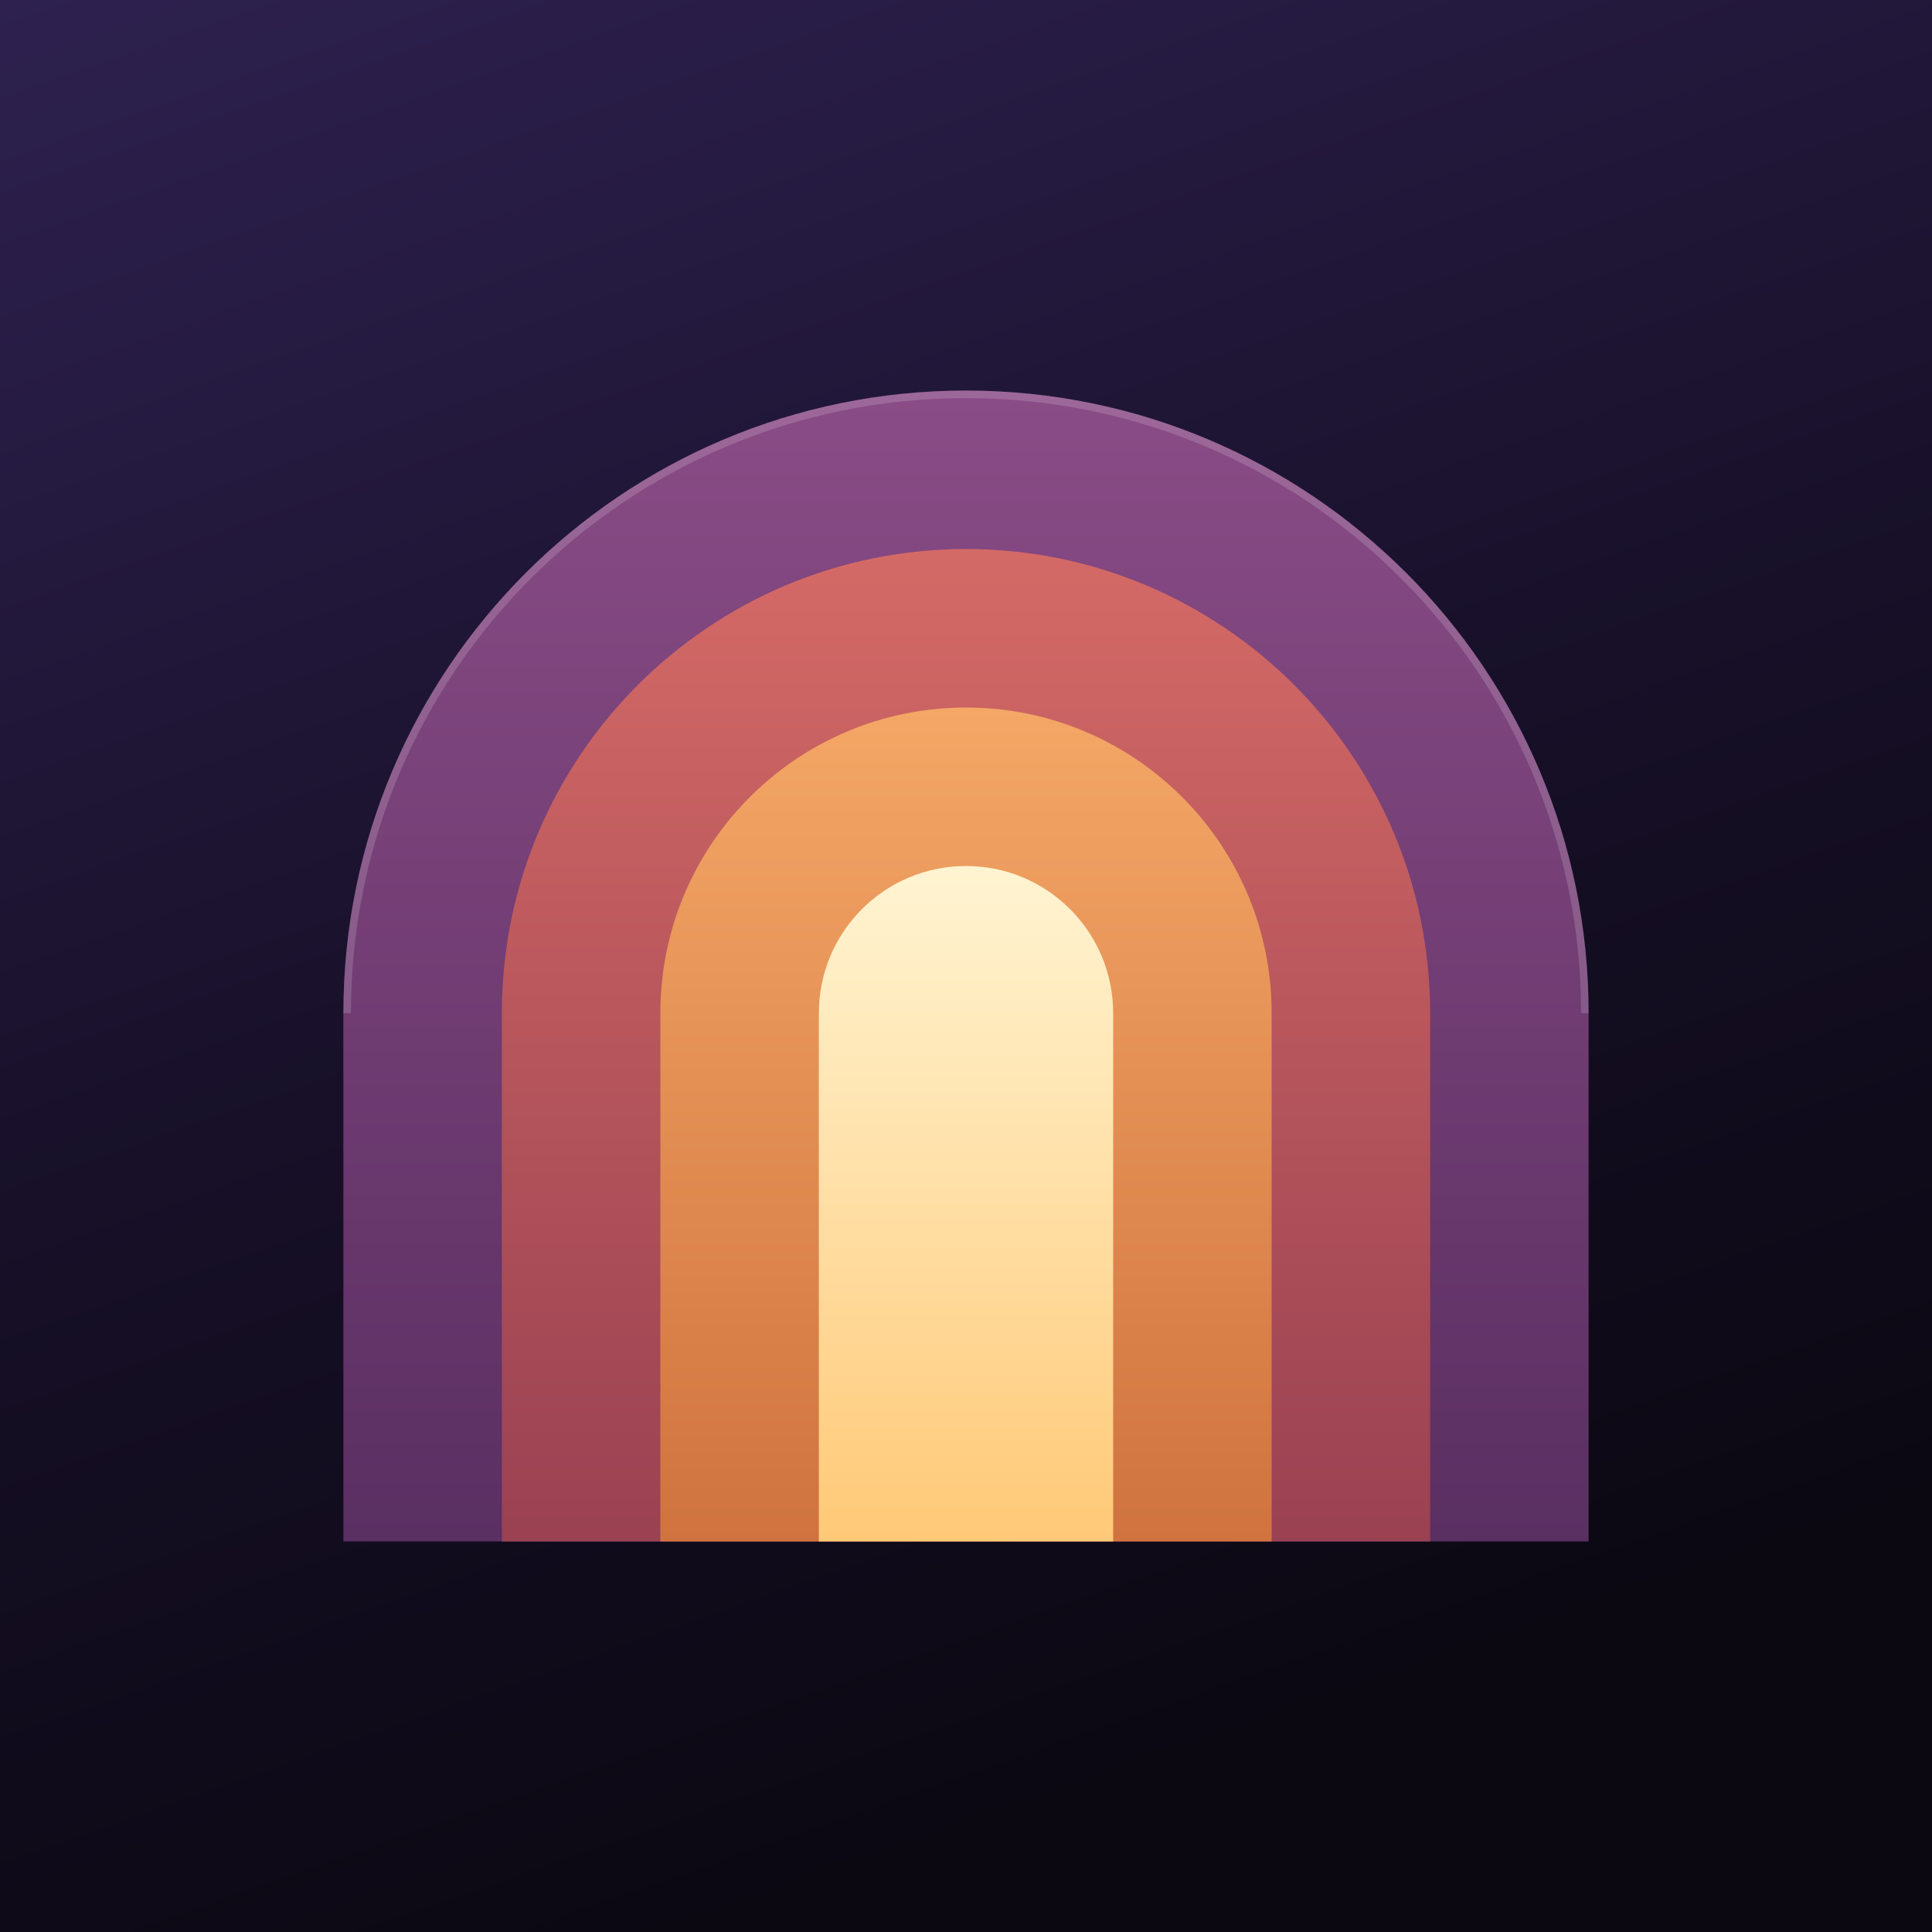
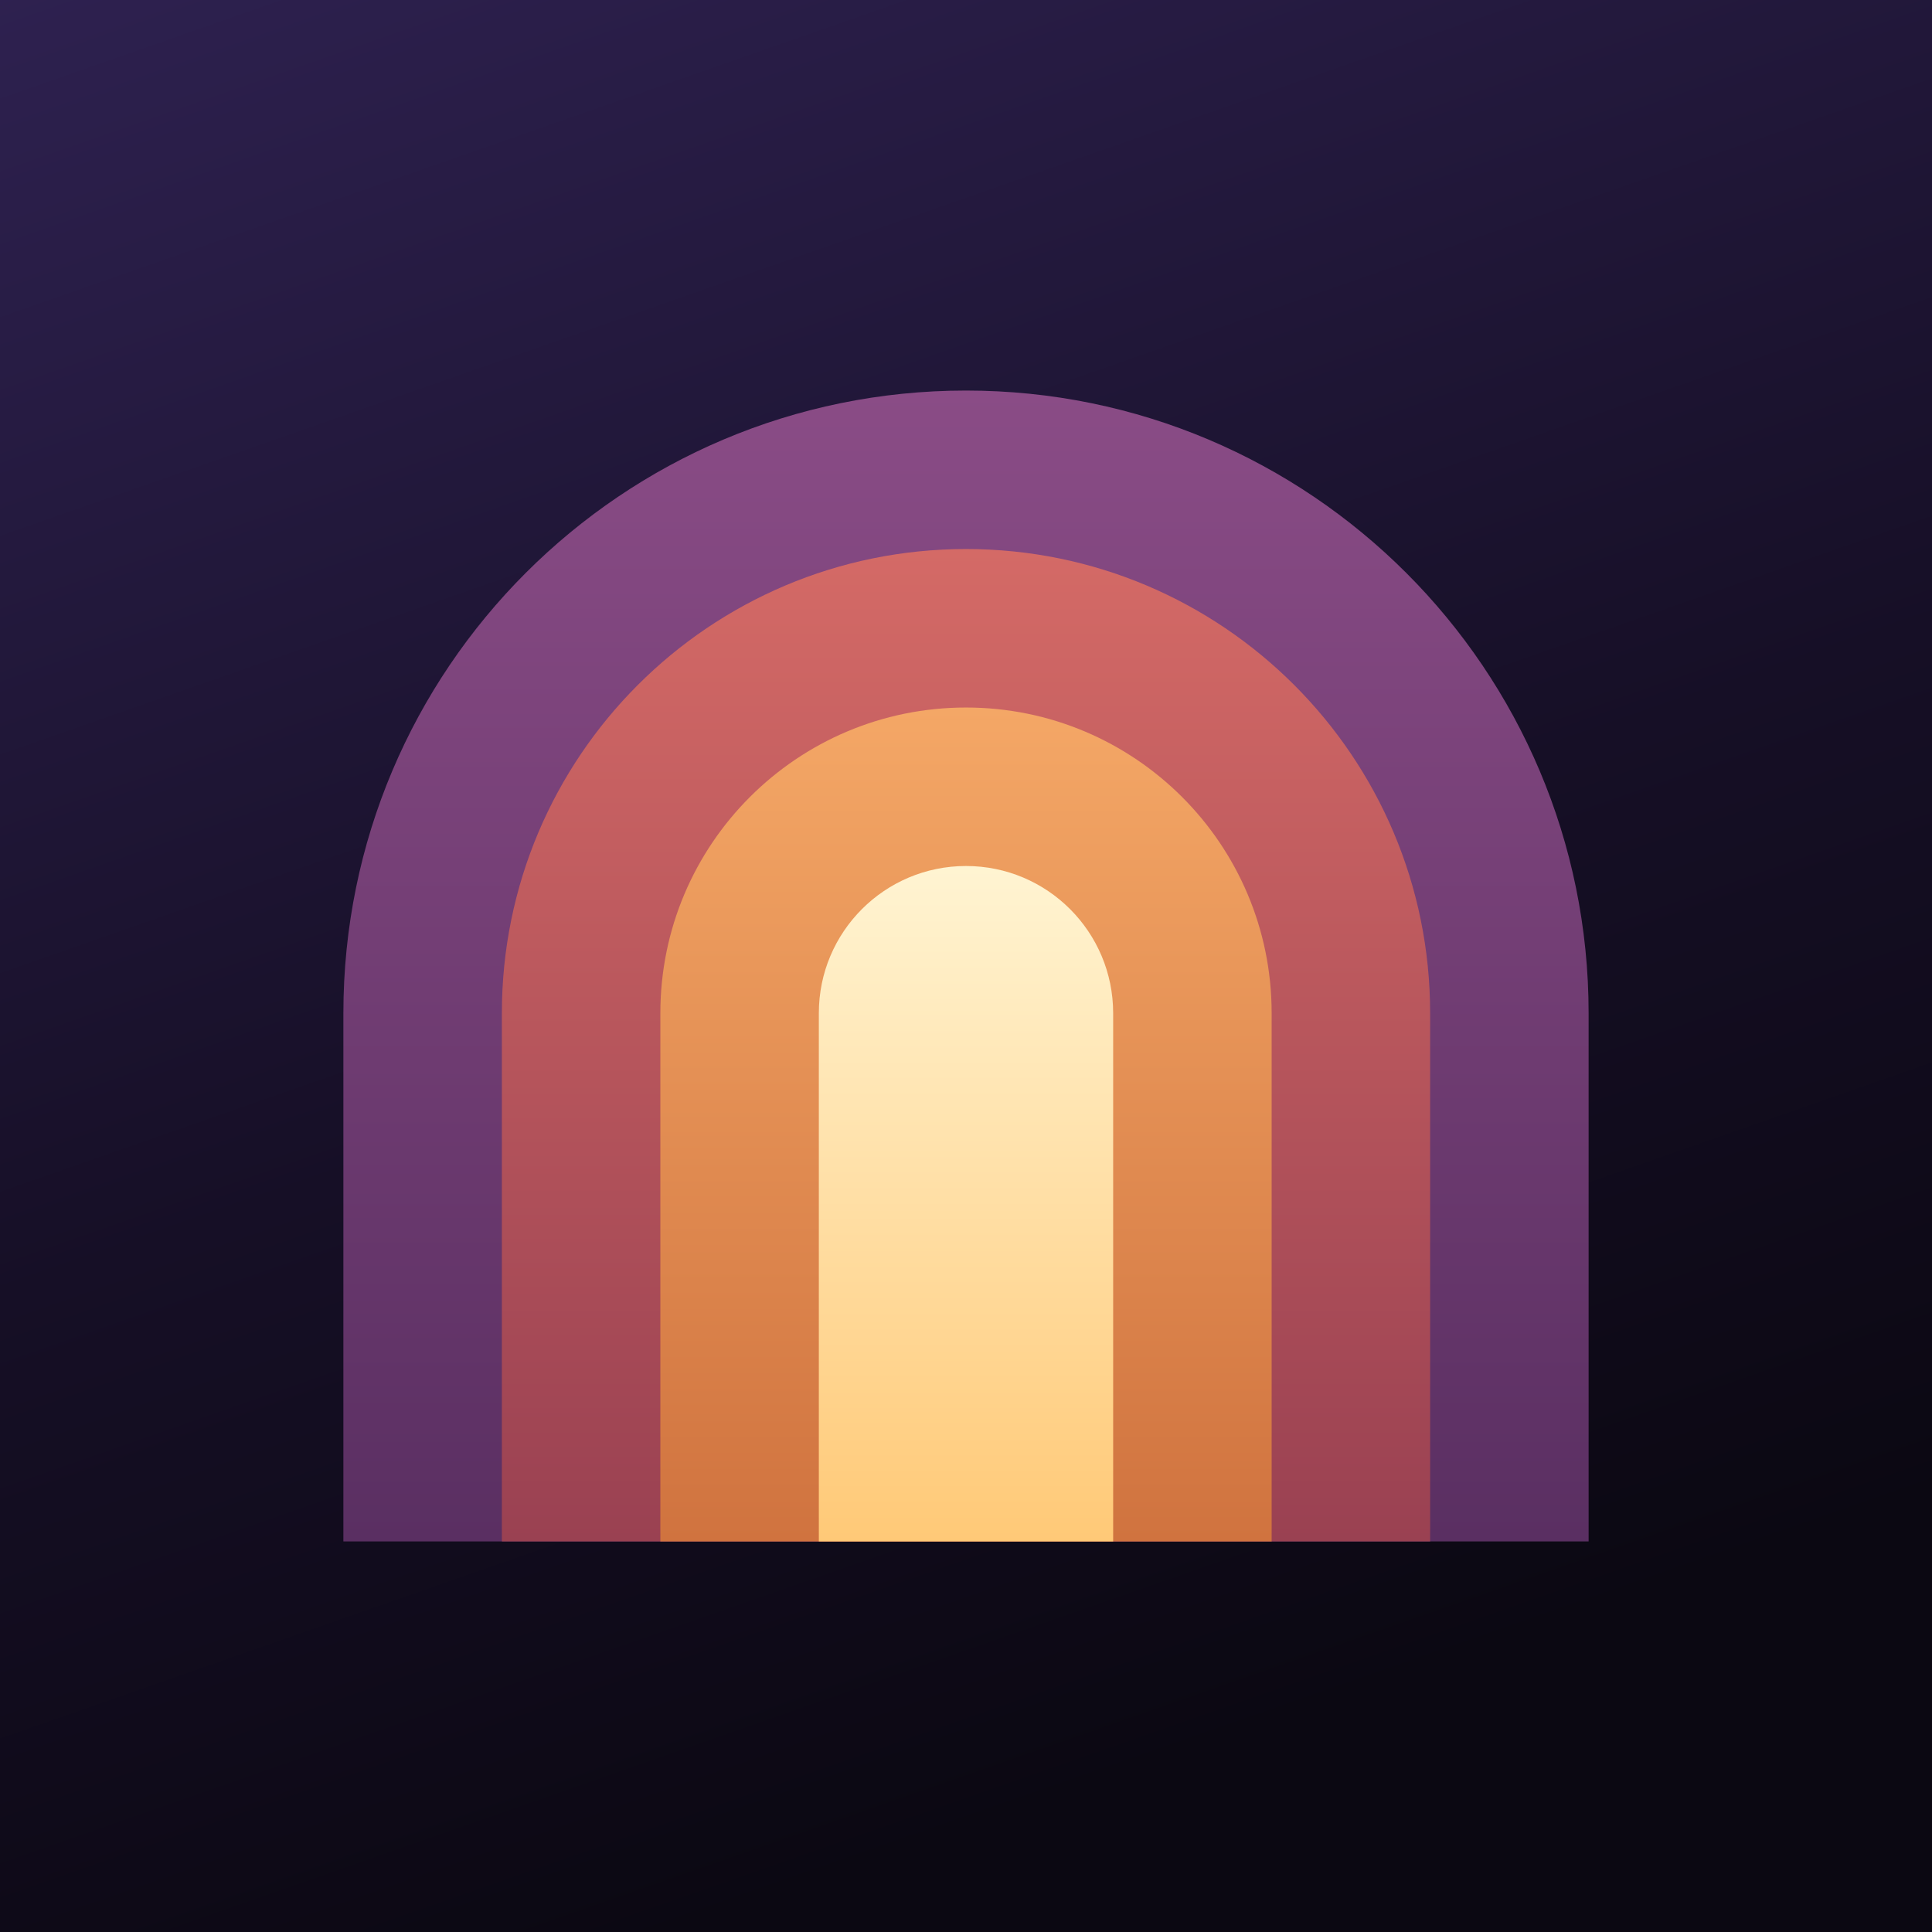
<svg xmlns="http://www.w3.org/2000/svg" viewBox="0 0 1024 1024">
  <defs>
    <linearGradient id="bg" x1="0" y1="0" x2=".35" y2="1">
      <stop offset="0" stop-color="#2E2150" />
      <stop offset=".6" stop-color="#160F26" />
      <stop offset="1" stop-color="#0B0812" />
    </linearGradient>
    <linearGradient id="g0" x1="0" y1="207" x2="0" y2="817" gradientUnits="userSpaceOnUse">
      <stop offset="0" stop-color="#8A4C86" />
      <stop offset="1" stop-color="#5A2F62" />
    </linearGradient>
    <linearGradient id="g1" x1="0" y1="291" x2="0" y2="817" gradientUnits="userSpaceOnUse">
      <stop offset="0" stop-color="#D46A66" />
      <stop offset="1" stop-color="#9A4152" />
    </linearGradient>
    <linearGradient id="g2" x1="0" y1="375" x2="0" y2="817" gradientUnits="userSpaceOnUse">
      <stop offset="0" stop-color="#F4A766" />
      <stop offset="1" stop-color="#D0733F" />
    </linearGradient>
    <linearGradient id="g3" x1="0" y1="459" x2="0" y2="817" gradientUnits="userSpaceOnUse">
      <stop offset="0" stop-color="#FFF4D2" />
      <stop offset="1" stop-color="#FFC977" />
    </linearGradient>
  </defs>
  <rect width="1024" height="1024" fill="url(#bg)" />
  <path d="M182 817V537A330 330 0 0 1 842 537V817Z" fill="url(#g0)" />
  <path d="M266 817V537A246 246 0 0 1 758 537V817Z" fill="url(#g1)" />
  <path d="M350 817V537A162 162 0 0 1 674 537V817Z" fill="url(#g2)" />
  <path d="M434 817V537A78 78 0 0 1 590 537V817Z" fill="url(#g3)" />
-   <path d="M184 537A328 328 0 0 1 840 537" fill="none" stroke="#fff" stroke-opacity=".16" stroke-width="4" />
</svg>
